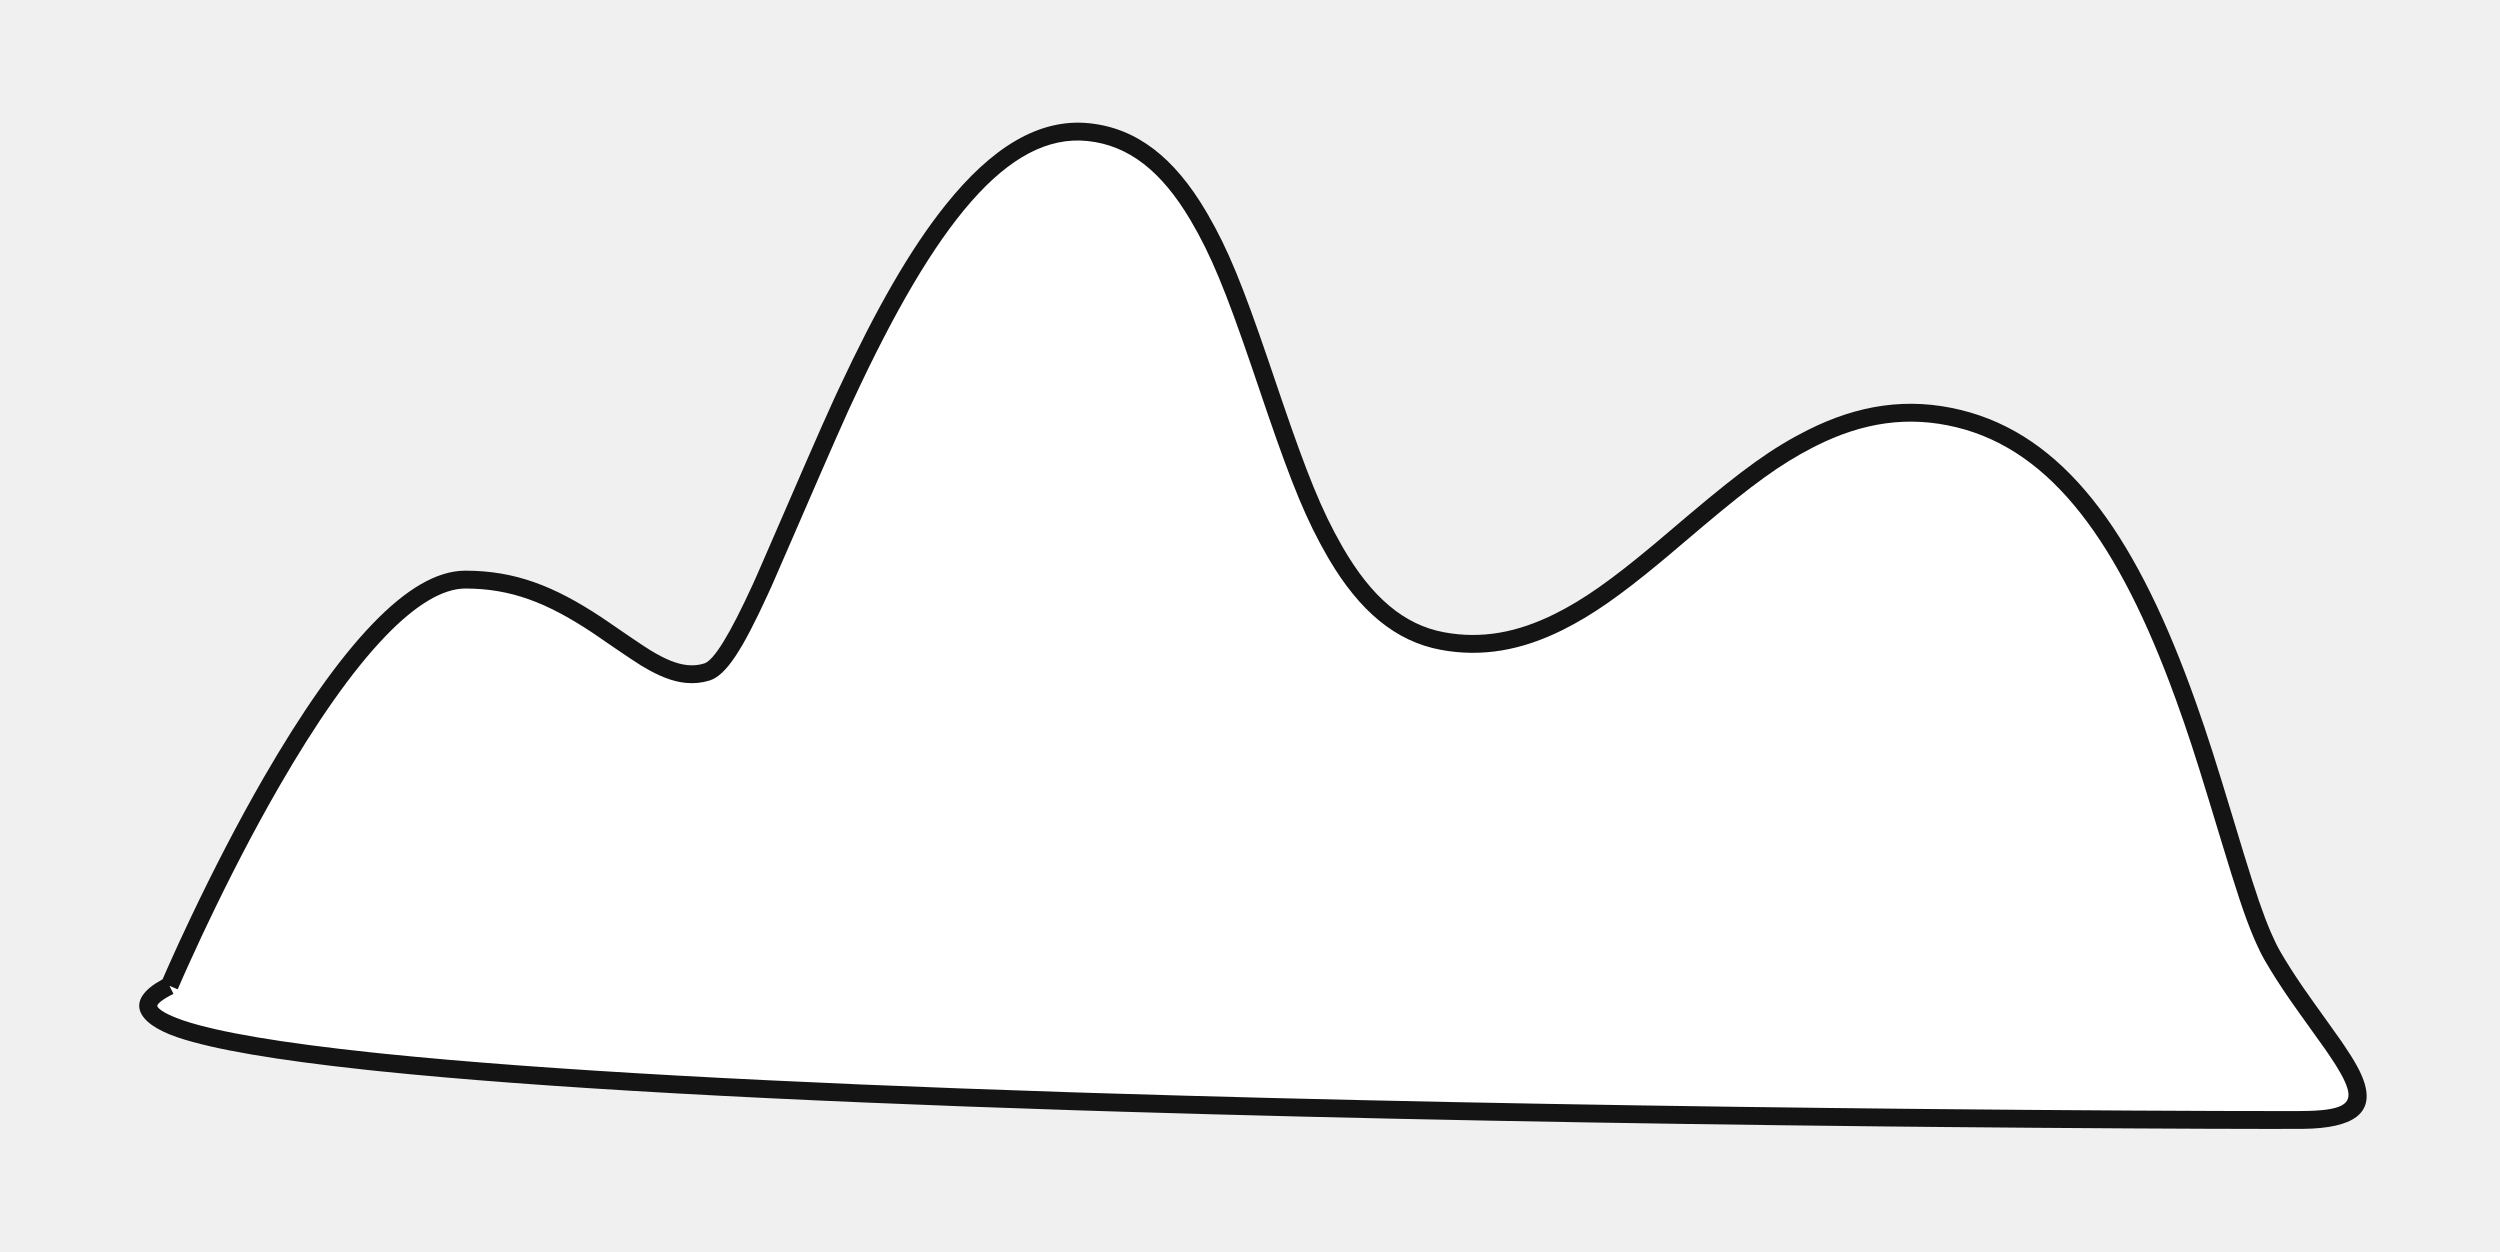
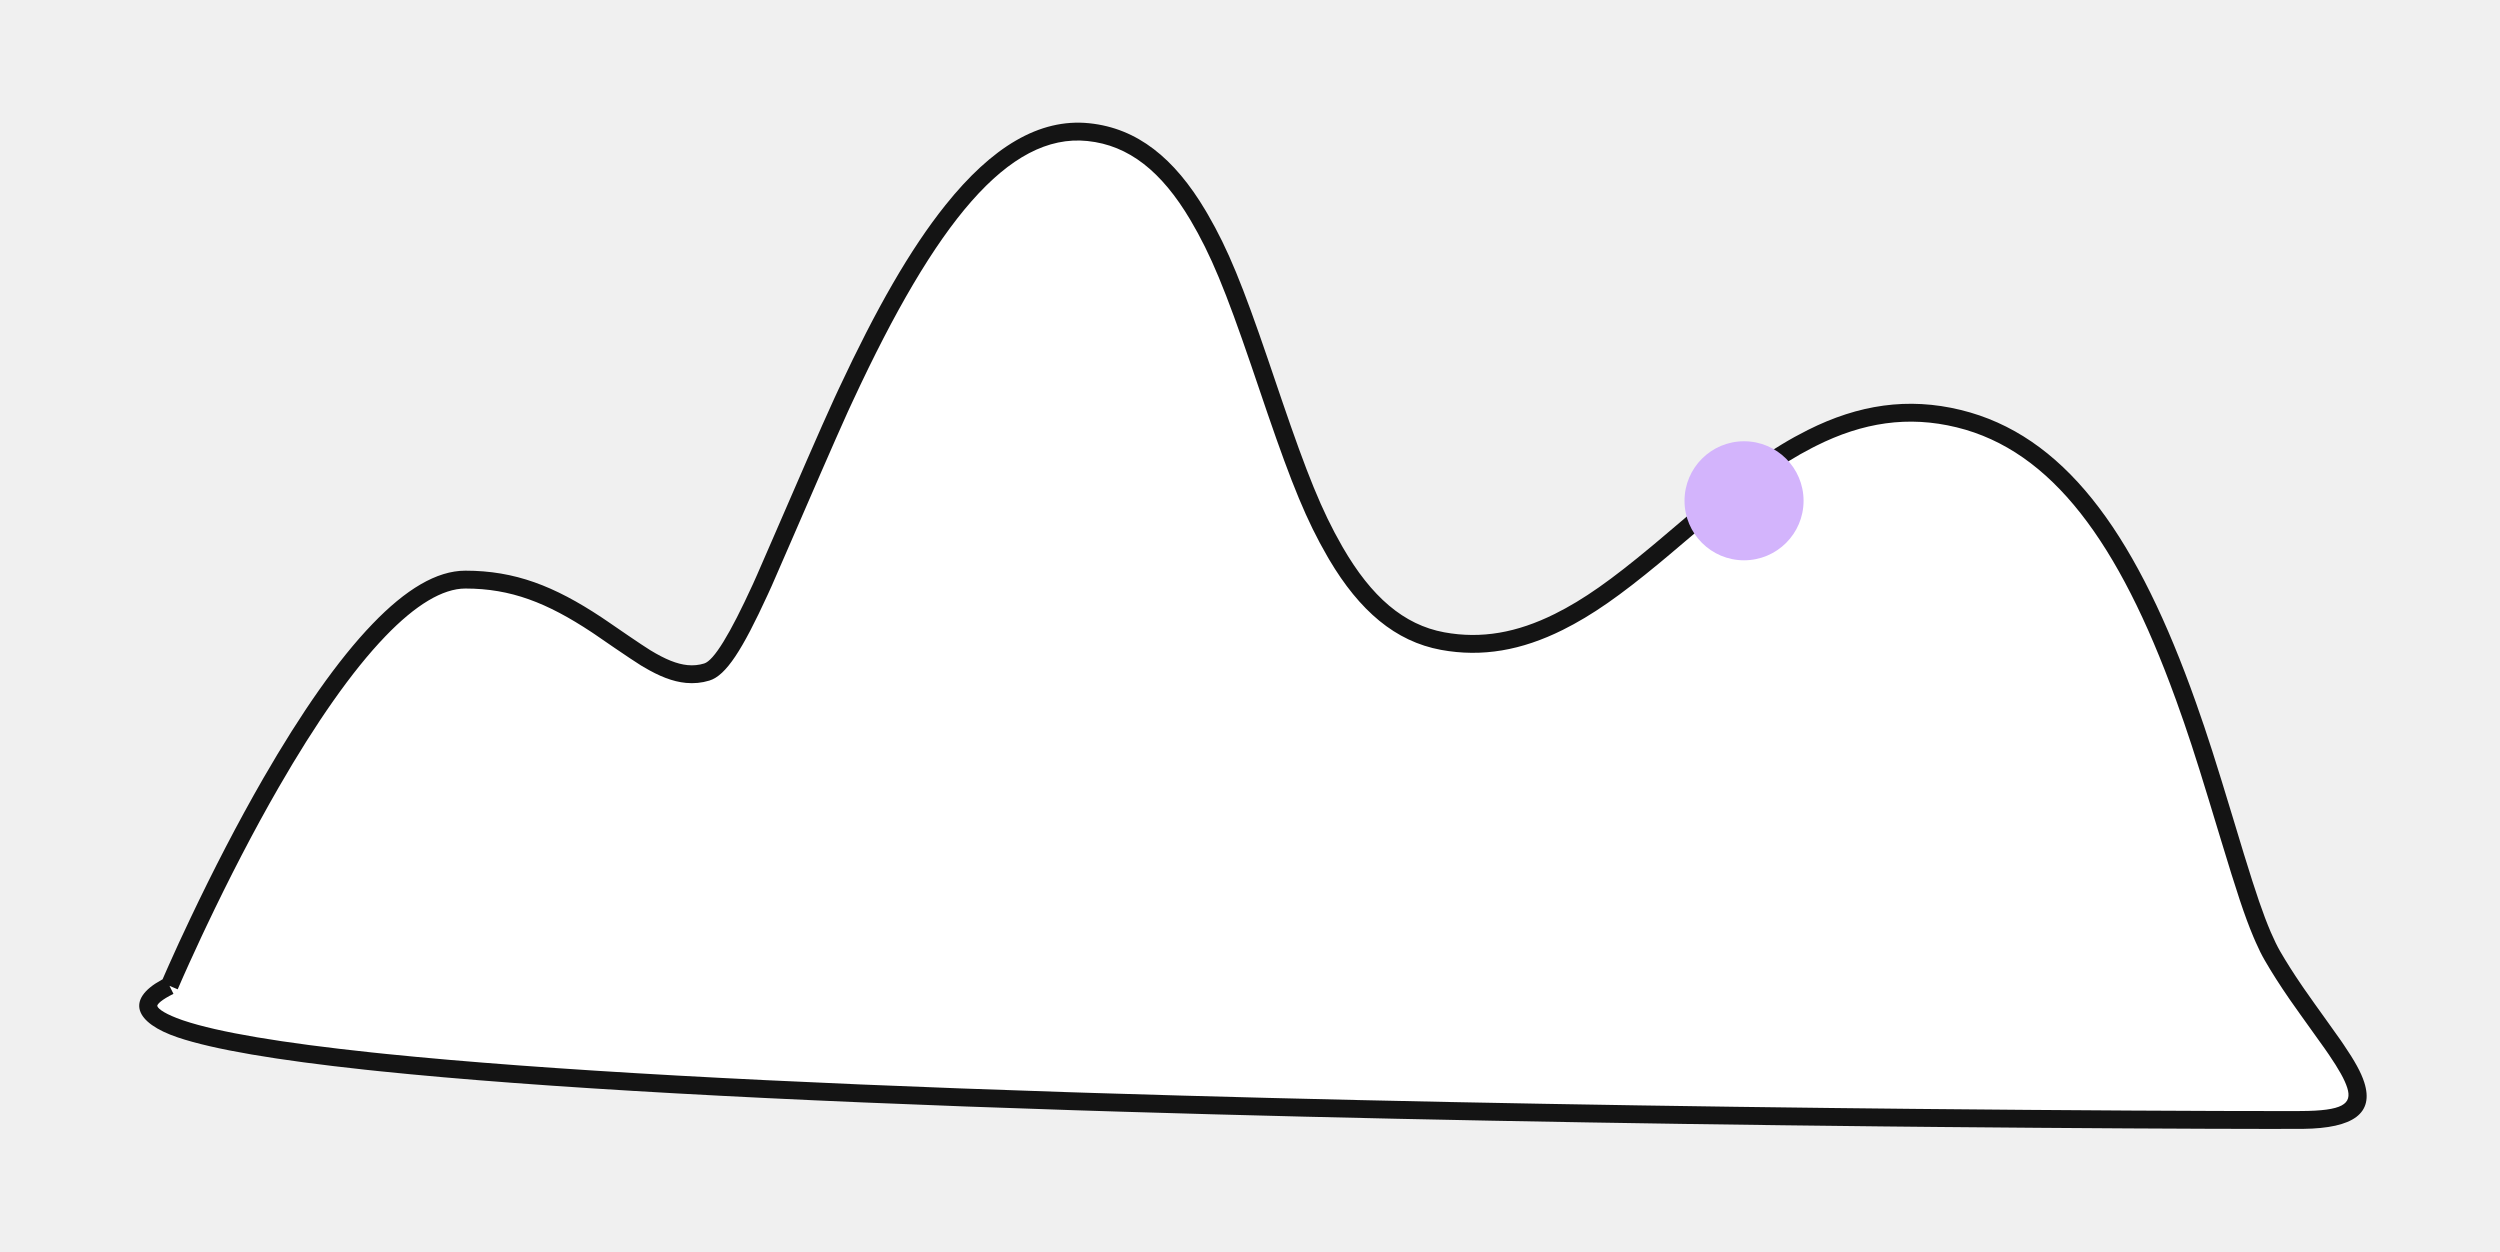
<svg xmlns="http://www.w3.org/2000/svg" viewBox="990 693.868 420 210.263" fill="none" overflow="visible" width="420px" height="210.263px">
  <g id="Master/Stickers/Object 8">
    <g id="Cloud 2">
      <path id="Fill 1" fill-rule="evenodd" clip-rule="evenodd" d="M1018.47 859.489C1018.47 859.489 1047.43 791.231 1068.19 791.242C1088.95 791.25 1098.16 809.997 1108.74 806.769C1119.33 803.544 1140.61 712.741 1172.85 716.066C1205.08 719.393 1200.28 795.659 1232.36 801.571C1264.43 807.483 1283.27 755.461 1319.06 764.201C1354.85 772.941 1362.42 838.305 1371.78 854.468C1381.15 870.631 1396.01 881.948 1376.54 882.021C1357.07 882.092 974.27 881.365 1018.47 859.489" fill="white" />
      <path id="Fill 1 Copy" fill-rule="evenodd" clip-rule="evenodd" d="M1293.73 766.1C1287.68 769.136 1282.79 772.725 1273.94 780.177L1269.27 784.135C1269 784.364 1268.74 784.581 1268.49 784.795L1267.44 785.674C1260.71 791.274 1256.08 794.585 1251.19 797.014C1244.87 800.156 1238.87 801.246 1232.63 800.095C1225.81 798.839 1220.38 794.106 1215.61 785.865L1215.44 785.568C1212.04 779.635 1209.59 773.515 1205.33 761.043L1203.01 754.224C1198.79 741.879 1196.34 735.784 1192.91 729.883L1192.56 729.283C1187.3 720.415 1181.05 715.404 1173 714.573C1164.59 713.706 1156.62 718.59 1148.83 728.332C1142.85 735.805 1137.17 745.812 1130.98 759.044L1130.17 760.788C1128.07 765.336 1123.27 776.42 1120.03 783.907C1118.73 786.911 1117.68 789.336 1117.15 790.527L1116.48 792.027C1112.6 800.495 1109.92 804.842 1108.3 805.334C1107.39 805.612 1106.48 805.699 1105.52 805.607C1103.72 805.434 1101.76 804.631 1099.25 803.104C1097.94 802.306 1093.32 799.13 1091.97 798.197L1091.05 797.575C1083.09 792.308 1076.51 789.744 1068.19 789.741C1063.36 789.739 1058.16 792.884 1052.58 798.69C1046.73 804.764 1040.57 813.647 1034.24 824.616C1029.92 832.118 1025.78 840.15 1021.97 848.181C1020.63 850.992 1019.43 853.602 1018.39 855.945L1018.04 856.735L1017.31 858.4L1017.11 858.507C1011.12 861.797 1012.58 865.699 1019.89 868.162C1025.88 870.178 1036.45 871.971 1051.32 873.575L1053.71 873.827C1080.76 876.622 1120.63 878.785 1170.48 880.386L1178.61 880.639C1218.17 881.836 1261.71 882.637 1306.14 883.106L1316.04 883.204C1338.39 883.412 1359.34 883.519 1371.02 883.527L1376.93 883.517C1385.41 883.412 1388.84 880.883 1387.2 875.718C1386.66 874.015 1385.58 872.086 1383.76 869.405L1383.25 868.655C1382.96 868.238 1382.09 867.029 1381.09 865.62C1379.62 863.566 1377.84 861.086 1377.11 860.015L1376.65 859.345C1375.29 857.354 1374.13 855.522 1373.08 853.716C1372.57 852.829 1372.04 851.749 1371.49 850.467C1370.19 847.415 1369.05 844.08 1366.99 837.392L1365.12 831.224C1362.31 821.947 1360.82 817.251 1358.91 811.883L1357.99 809.335C1348.25 782.854 1336.55 766.926 1319.42 762.743C1310.54 760.576 1302.22 761.844 1293.73 766.1ZM1133.32 761.138C1147.16 731.352 1159.43 716.189 1172.69 717.557C1179.66 718.276 1185.16 722.687 1189.98 730.814C1193.45 736.68 1195.88 742.65 1200.19 755.231L1202.93 763.283C1207.06 775.303 1209.51 781.325 1213.01 787.368L1213.29 787.852C1218.4 796.491 1224.42 801.632 1232.08 803.045C1239.01 804.322 1245.66 803.116 1252.53 799.7C1257.53 797.21 1262.21 793.899 1268.82 788.429L1270.42 787.092L1276.34 782.079C1284.39 775.316 1289.04 771.896 1294.43 769.113L1295.08 768.782C1302.96 764.828 1310.57 763.67 1318.71 765.658C1334.73 769.571 1345.98 785.068 1355.46 811.165L1355.59 811.516C1357.44 816.629 1358.8 820.784 1361.08 828.262L1363.12 834.975C1365.77 843.708 1367.07 847.686 1368.56 851.23L1368.96 852.156C1369.47 853.326 1369.98 854.343 1370.49 855.22C1371.69 857.301 1373.04 859.403 1374.63 861.716C1375.39 862.819 1377.2 865.349 1378.68 867.413C1379.47 868.521 1380.17 869.496 1380.56 870.043L1381.26 871.056C1382.94 873.527 1383.91 875.261 1384.34 876.626C1385.2 879.342 1383.58 880.494 1376.53 880.521L1373.64 880.527C1362.02 880.536 1337.38 880.416 1311.59 880.161L1297.68 880.012C1254.34 879.512 1212.04 878.69 1173.67 877.485L1169.05 877.338C1120.49 875.76 1081.53 873.645 1054.86 870.929L1052.42 870.675C1037.34 869.072 1026.67 867.28 1020.85 865.319L1020.55 865.216C1017.99 864.323 1016.6 863.438 1016.43 862.897L1016.42 862.866C1016.4 862.581 1017.09 861.845 1019.14 860.833L1018.47 859.488L1019.86 860.074L1019.88 860.011L1020.32 859.001C1020.46 858.674 1020.62 858.323 1020.78 857.948L1021.77 855.742C1022.43 854.287 1023.14 852.74 1023.9 851.117L1024.68 849.468C1028.46 841.504 1032.56 833.54 1036.84 826.114C1043.05 815.338 1049.1 806.634 1054.74 800.769C1059.81 795.497 1064.37 792.739 1068.19 792.741C1075.82 792.744 1081.88 795.107 1089.4 800.078L1089.92 800.427C1090.03 800.51 1096.09 804.691 1097.69 805.666L1098.12 805.921C1100.79 807.502 1103.01 808.38 1105.24 808.594C1106.58 808.722 1107.89 808.598 1109.18 808.204C1111.99 807.347 1114.73 803.016 1118.97 793.786L1119.63 792.339C1119.99 791.536 1121.22 788.708 1122.81 785.036C1125.84 778.049 1130.19 768.003 1132.44 763.034L1133.32 761.138Z" fill="#141414" />
+       <circle id="Oval Copy" cx="1283" cy="778" r="10" fill="#D3B4FC" />
    </g>
  </g>
</svg>
